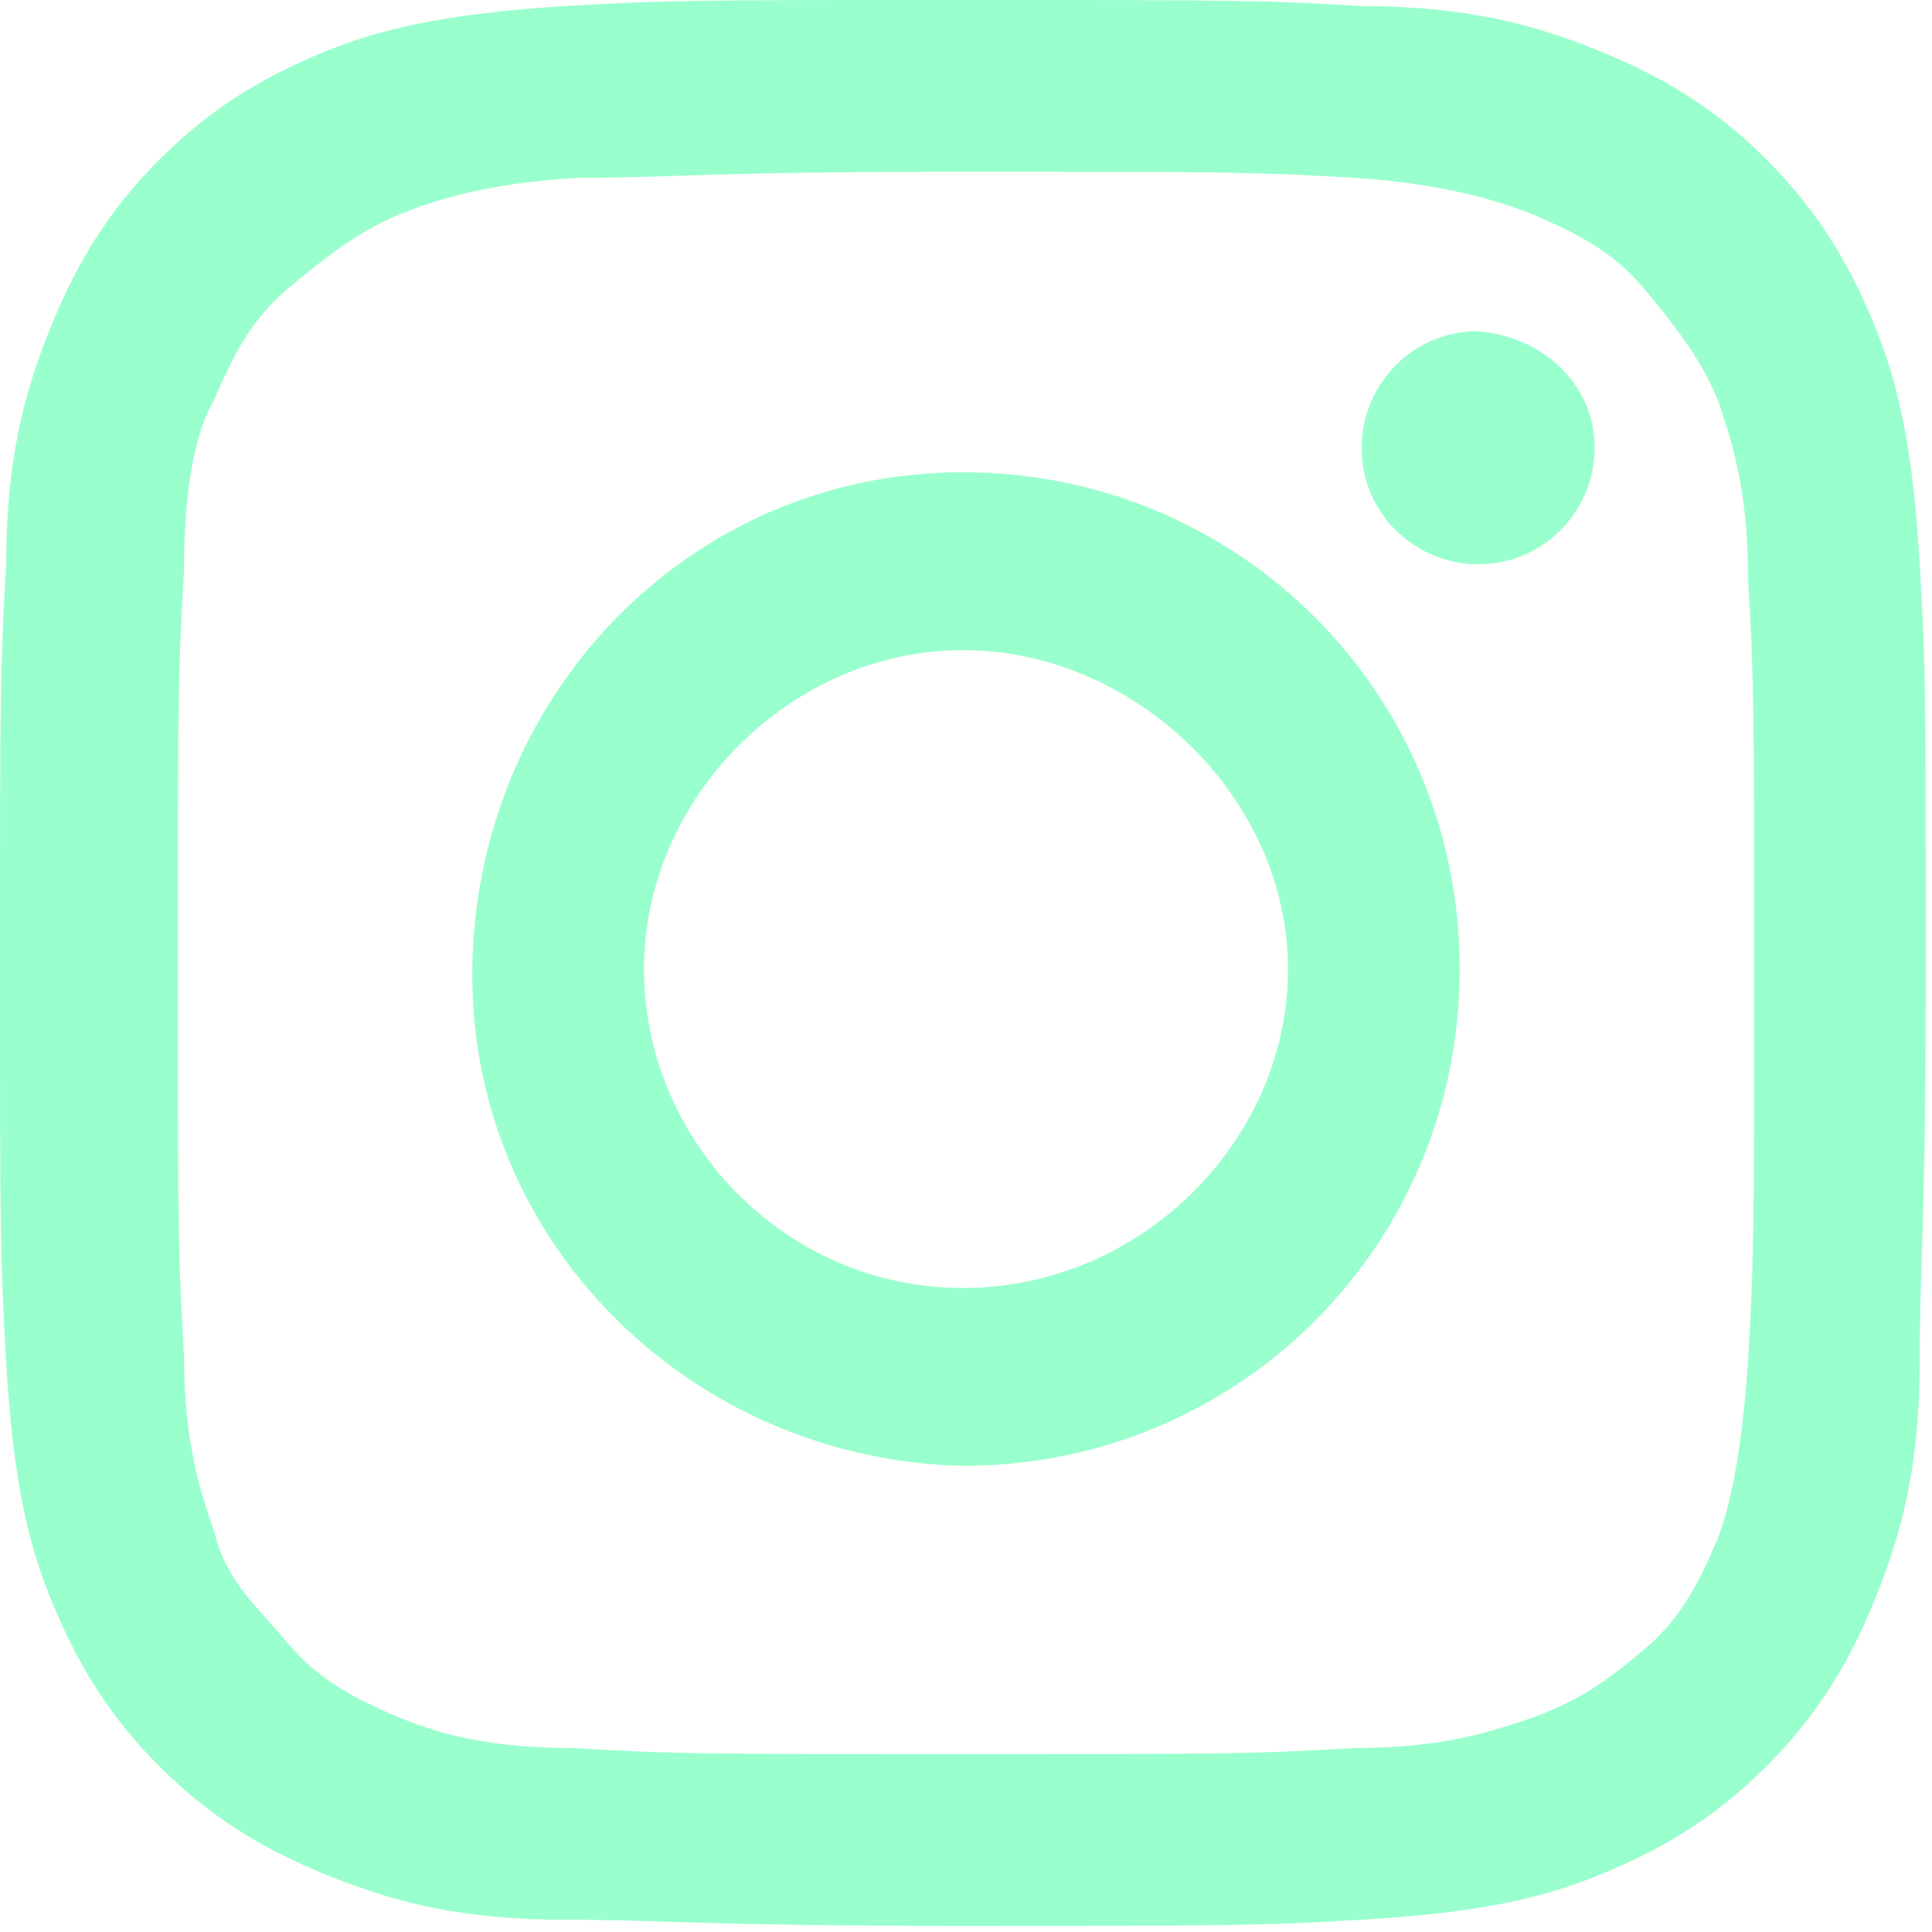
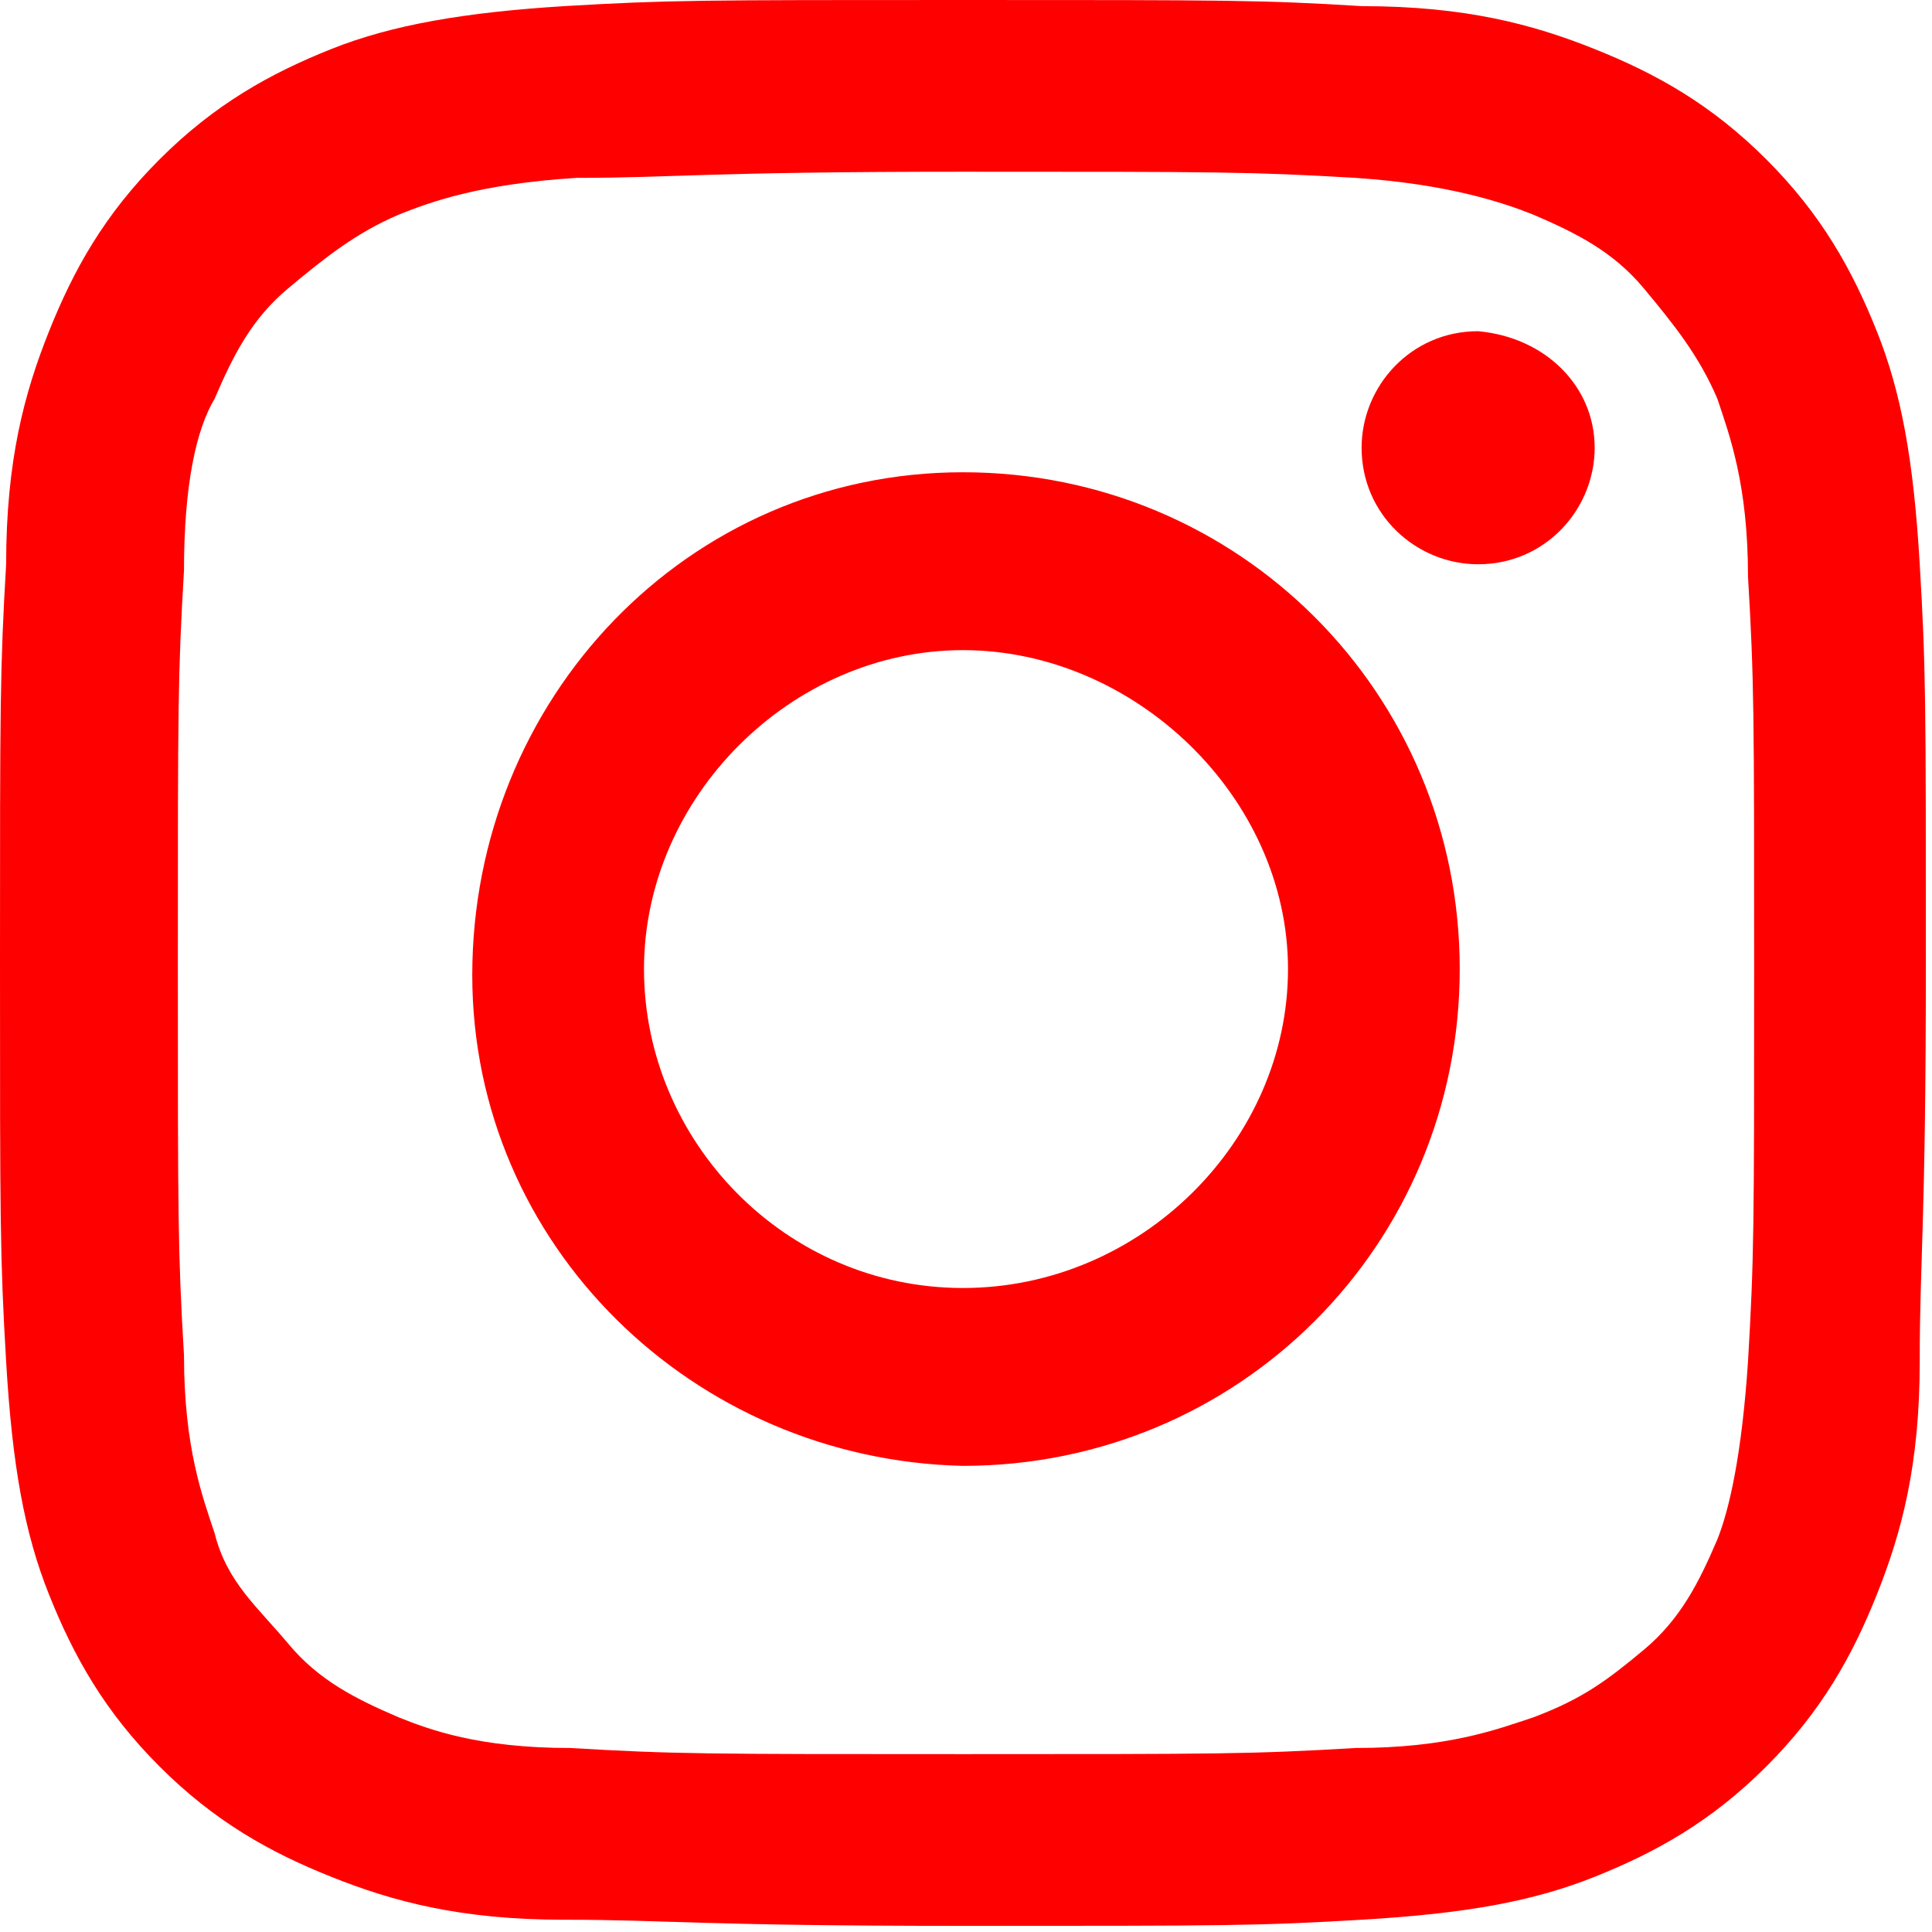
<svg xmlns="http://www.w3.org/2000/svg" version="1.1" id="Capa_1" focusable="false" x="0px" y="0px" viewBox="0 0 31.5 31.5" style="enable-background:new 0 0 31.5 31.5;" xml:space="preserve">
  <style type="text/css">
- 	.st0{fill:#99FFCC;}
+ 	.st0{fill:#FF0000;}
</style>
-   <path class="st0" d="M15.7,2.8c4.2,0,4.7,0,6.4,0.1C23.6,3,24.5,3.3,25,3.5c0.7,0.3,1.3,0.6,1.8,1.2s0.9,1.1,1.2,1.8  c0.2,0.6,0.5,1.4,0.5,2.9c0.1,1.7,0.1,2.2,0.1,6.4s0,4.7-0.1,6.4c-0.1,1.5-0.3,2.4-0.5,2.9c-0.3,0.7-0.6,1.3-1.2,1.8  S25.8,27.7,25,28c-0.6,0.2-1.4,0.5-2.9,0.5c-1.7,0.1-2.2,0.1-6.4,0.1s-4.7,0-6.4-0.1C7.8,28.5,7,28.2,6.5,28  c-0.7-0.3-1.3-0.6-1.8-1.2S3.7,25.8,3.5,25c-0.2-0.6-0.5-1.4-0.5-2.9c-0.1-1.7-0.1-2.2-0.1-6.4s0-4.7,0.1-6.4C3,7.9,3.2,7,3.5,6.5  c0.3-0.7,0.6-1.3,1.2-1.8s1.1-0.9,1.8-1.2C7,3.3,7.8,3,9.4,2.9C11,2.9,11.5,2.8,15.7,2.8z M15.7,0c-4.3,0-4.8,0-6.5,0.1  C7.6,0.2,6.4,0.4,5.4,0.8c-1,0.4-1.9,0.9-2.8,1.8S1.2,4.4,0.8,5.4c-0.4,1-0.7,2.1-0.7,3.8C0,10.9,0,11.5,0,15.7s0,4.8,0.1,6.5  c0.1,1.7,0.3,2.8,0.7,3.8c0.4,1,0.9,1.9,1.8,2.8s1.8,1.4,2.8,1.8c1,0.4,2.1,0.7,3.8,0.7s2.2,0.1,6.5,0.1s4.8,0,6.5-0.1  c1.7-0.1,2.8-0.3,3.8-0.7c1-0.4,1.9-0.9,2.8-1.8s1.4-1.8,1.8-2.8c0.4-1,0.7-2.1,0.7-3.8s0.1-2.2,0.1-6.5s0-4.8-0.1-6.5  c-0.1-1.7-0.3-2.8-0.7-3.8c-0.4-1-0.9-1.9-1.8-2.8s-1.8-1.4-2.8-1.8c-1-0.4-2.1-0.7-3.8-0.7C20.6,0,20,0,15.7,0z" />
-   <path class="st0" d="M15.7,7.7c-4.5,0-8,3.7-8,8.2c0,4.4,3.6,7.9,8,8c4.5,0,8.1-3.6,8.1-8.1S20.2,7.7,15.7,7.7L15.7,7.7z M15.7,21  c-2.9,0-5.2-2.4-5.2-5.2s2.4-5.2,5.2-5.2s5.3,2.4,5.3,5.2S18.6,21,15.7,21z M26,7.3c0,1-0.8,1.9-1.9,1.9c-1,0-1.9-0.8-1.9-1.9  c0-1,0.8-1.9,1.9-1.9C25.2,5.5,26,6.3,26,7.3L26,7.3z" />
+   <path class="st0" d="M15.7,2.8c4.2,0,4.7,0,6.4,0.1C23.6,3,24.5,3.3,25,3.5c0.7,0.3,1.3,0.6,1.8,1.2s0.9,1.1,1.2,1.8  c0.2,0.6,0.5,1.4,0.5,2.9c0.1,1.7,0.1,2.2,0.1,6.4s0,4.7-0.1,6.4c-0.1,1.5-0.3,2.4-0.5,2.9c-0.3,0.7-0.6,1.3-1.2,1.8s-1,0.8-1.8,1.1  c-0.6,0.2-1.4,0.5-2.9,0.5c-1.7,0.1-2.2,0.1-6.4,0.1s-4.7,0-6.4-0.1c-1.5,0-2.3-0.3-2.8-0.5c-0.7-0.3-1.3-0.6-1.8-1.2s-1-1-1.2-1.8  C3.3,24.4,3,23.6,3,22.1c-0.1-1.7-0.1-2.2-0.1-6.4S2.9,11,3,9.3C3,7.9,3.2,7,3.5,6.5c0.3-0.7,0.6-1.3,1.2-1.8s1.1-0.9,1.8-1.2  C7,3.3,7.8,3,9.4,2.9C11,2.9,11.5,2.8,15.7,2.8z M15.7,0c-4.3,0-4.8,0-6.5,0.1C7.6,0.2,6.4,0.4,5.4,0.8S3.5,1.7,2.6,2.6  S1.2,4.4,0.8,5.4S0.1,7.5,0.1,9.2C0,10.9,0,11.5,0,15.7s0,4.8,0.1,6.5S0.4,25,0.8,26s0.9,1.9,1.8,2.8s1.8,1.4,2.8,1.8  s2.1,0.7,3.8,0.7s2.2,0.1,6.5,0.1s4.8,0,6.5-0.1S25,31,26,30.6c1-0.4,1.9-0.9,2.8-1.8s1.4-1.8,1.8-2.8s0.7-2.1,0.7-3.8  s0.1-2.2,0.1-6.5s0-4.8-0.1-6.5S31,6.4,30.6,5.4c-0.4-1-0.9-1.9-1.8-2.8S27,1.2,26,0.8s-2.1-0.7-3.8-0.7C20.6,0,20,0,15.7,0z" />
+   <path class="st0" d="M15.7,7.7c-4.5,0-8,3.7-8,8.2c0,4.4,3.6,7.9,8,8c4.5,0,8.1-3.6,8.1-8.1S20.2,7.7,15.7,7.7L15.7,7.7z M15.7,21  c-2.9,0-5.2-2.4-5.2-5.2s2.4-5.2,5.2-5.2S21,13,21,15.8S18.6,21,15.7,21z M26,7.3c0,1-0.8,1.9-1.9,1.9c-1,0-1.9-0.8-1.9-1.9  c0-1,0.8-1.9,1.9-1.9C25.2,5.5,26,6.3,26,7.3L26,7.3z" />
</svg>
